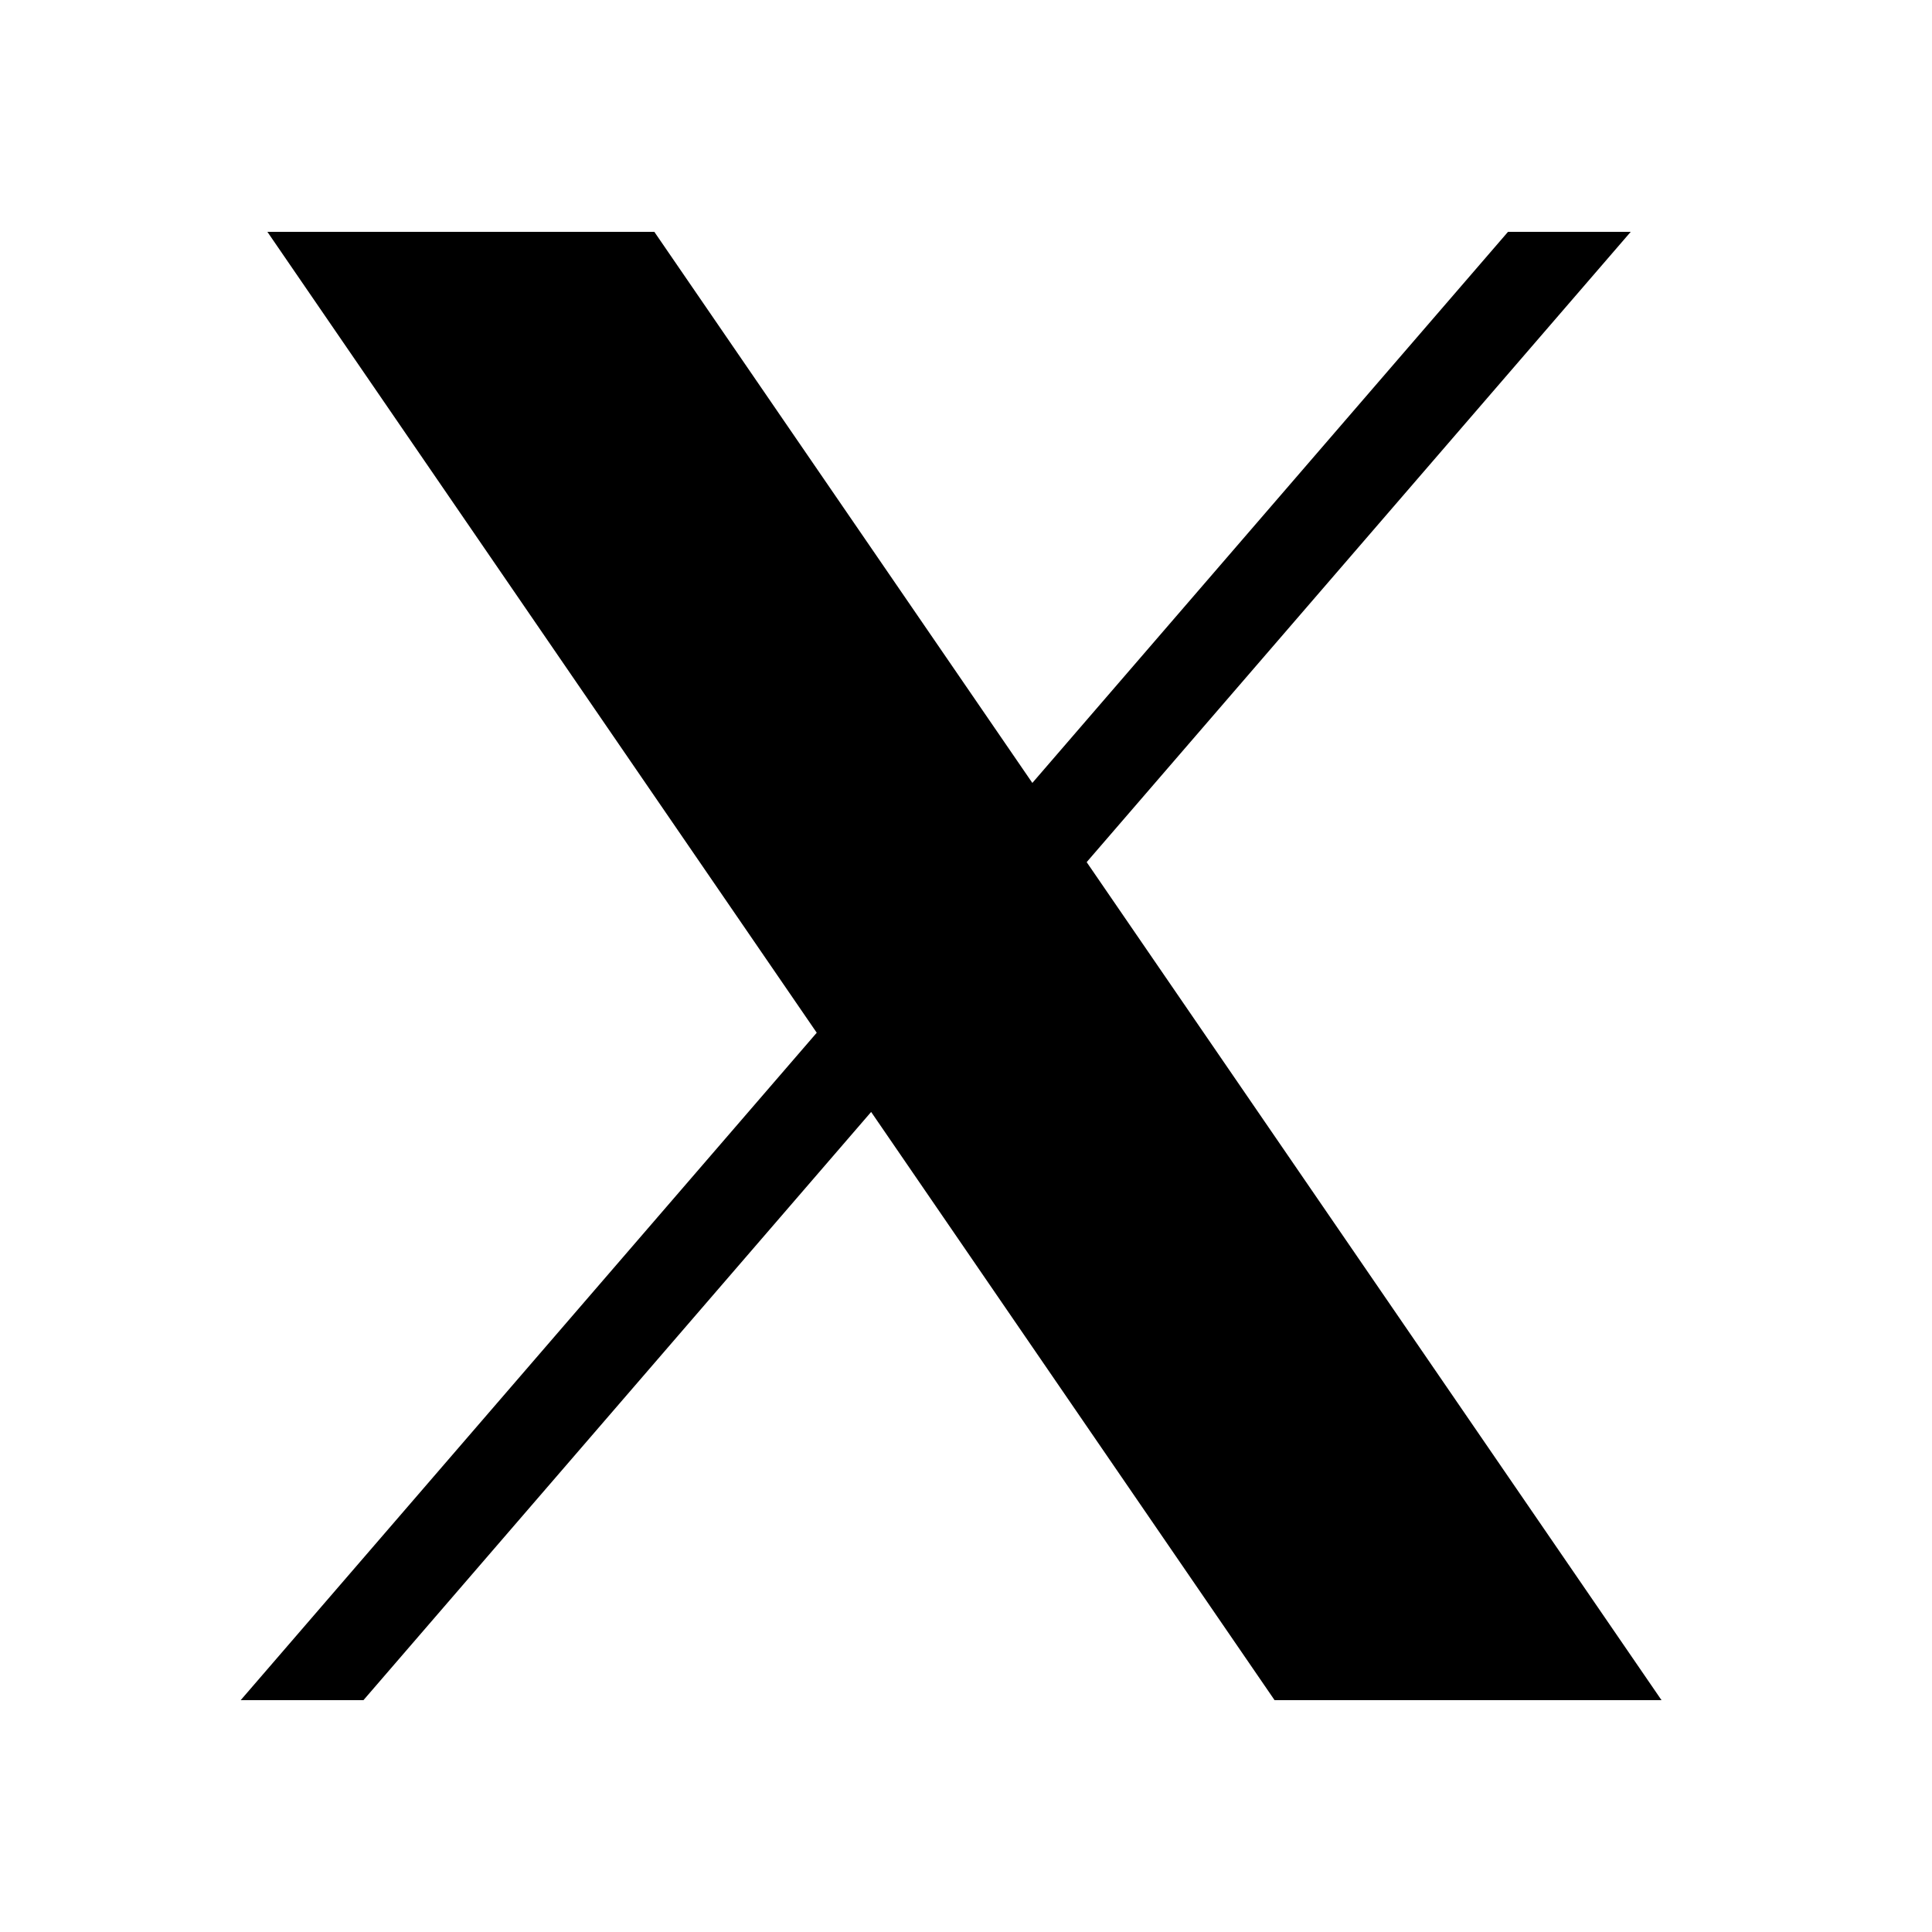
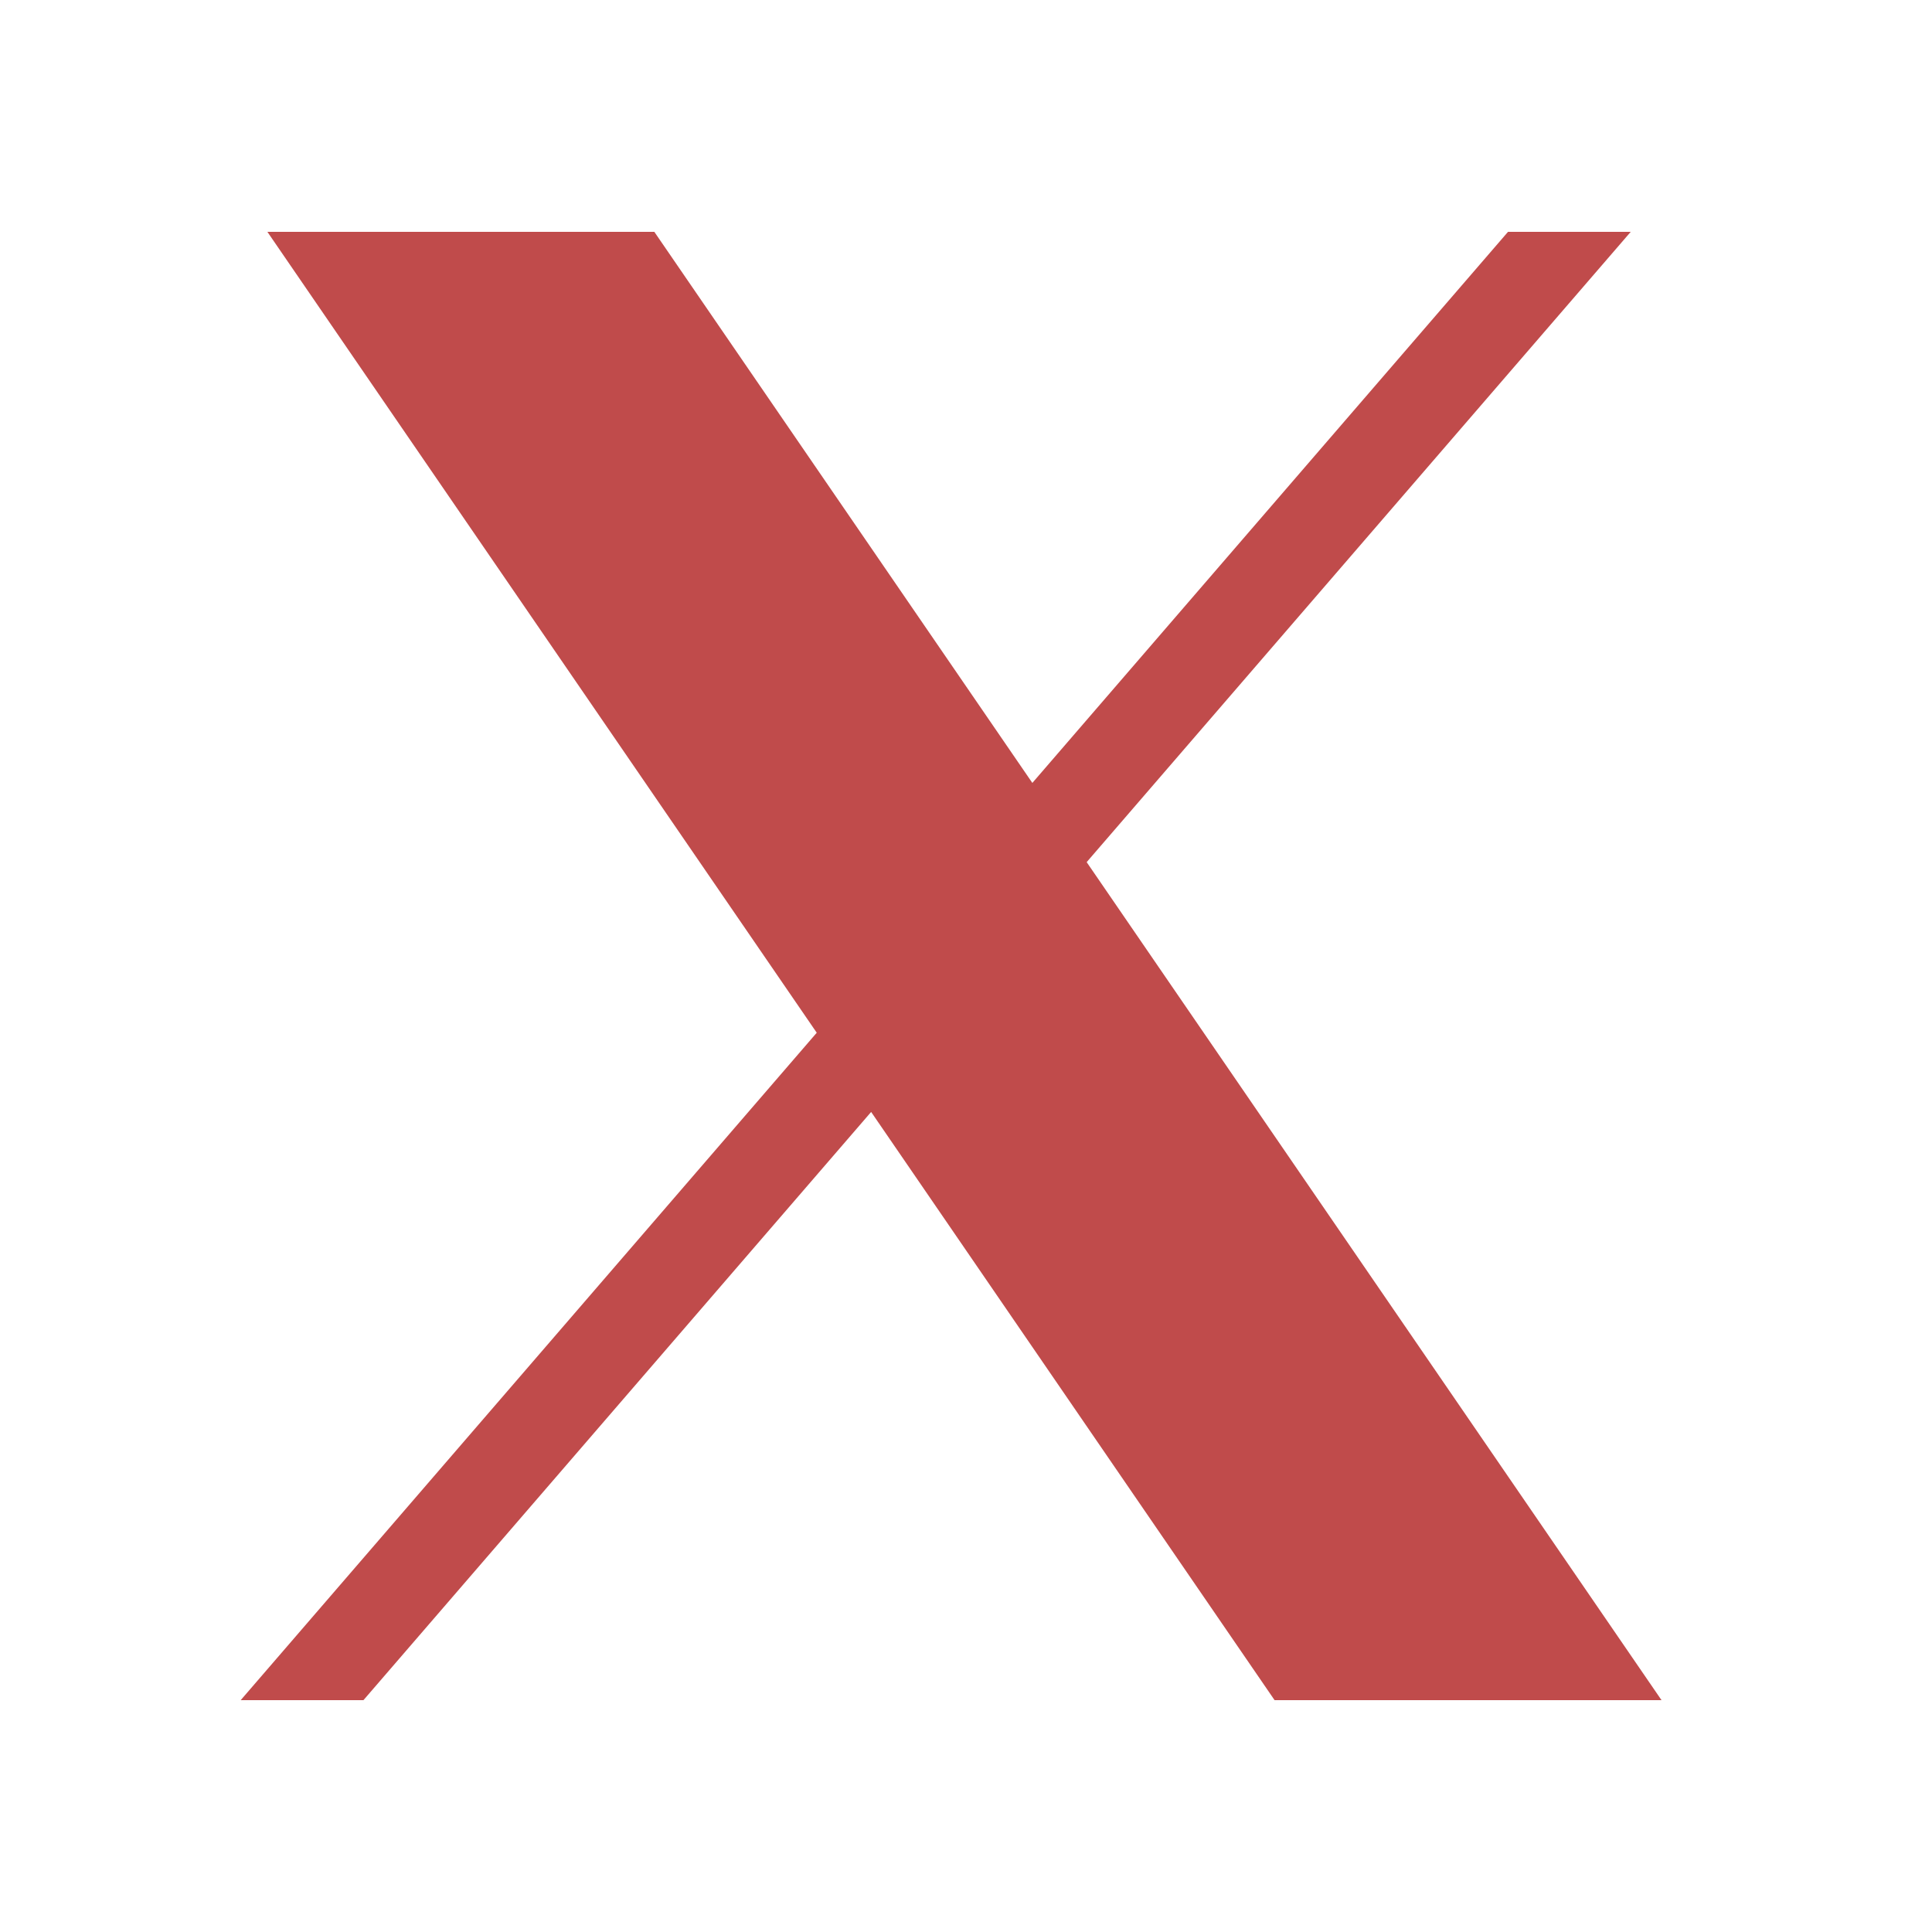
<svg xmlns="http://www.w3.org/2000/svg" viewBox="0 0 50 50" width="50px" height="50px">
-   <path d="M 6.92 6 L 21.137 26.727 L 6.229 44 L 9.406 44 L 22.545 28.777 L 32.986 44 L 43 44 L 28.123 22.312 L 42.203 6 L 39.027 6 L 26.717 20.262 L 16.934 6 L 6.92 6 z" />
+   <path fill="#c04b4b" d="M 6.92 6 L 21.137 26.727 L 6.229 44 L 9.406 44 L 22.545 28.777 L 32.986 44 L 43 44 L 28.123 22.312 L 42.203 6 L 39.027 6 L 26.717 20.262 L 16.934 6 L 6.92 6 z" />
</svg>
